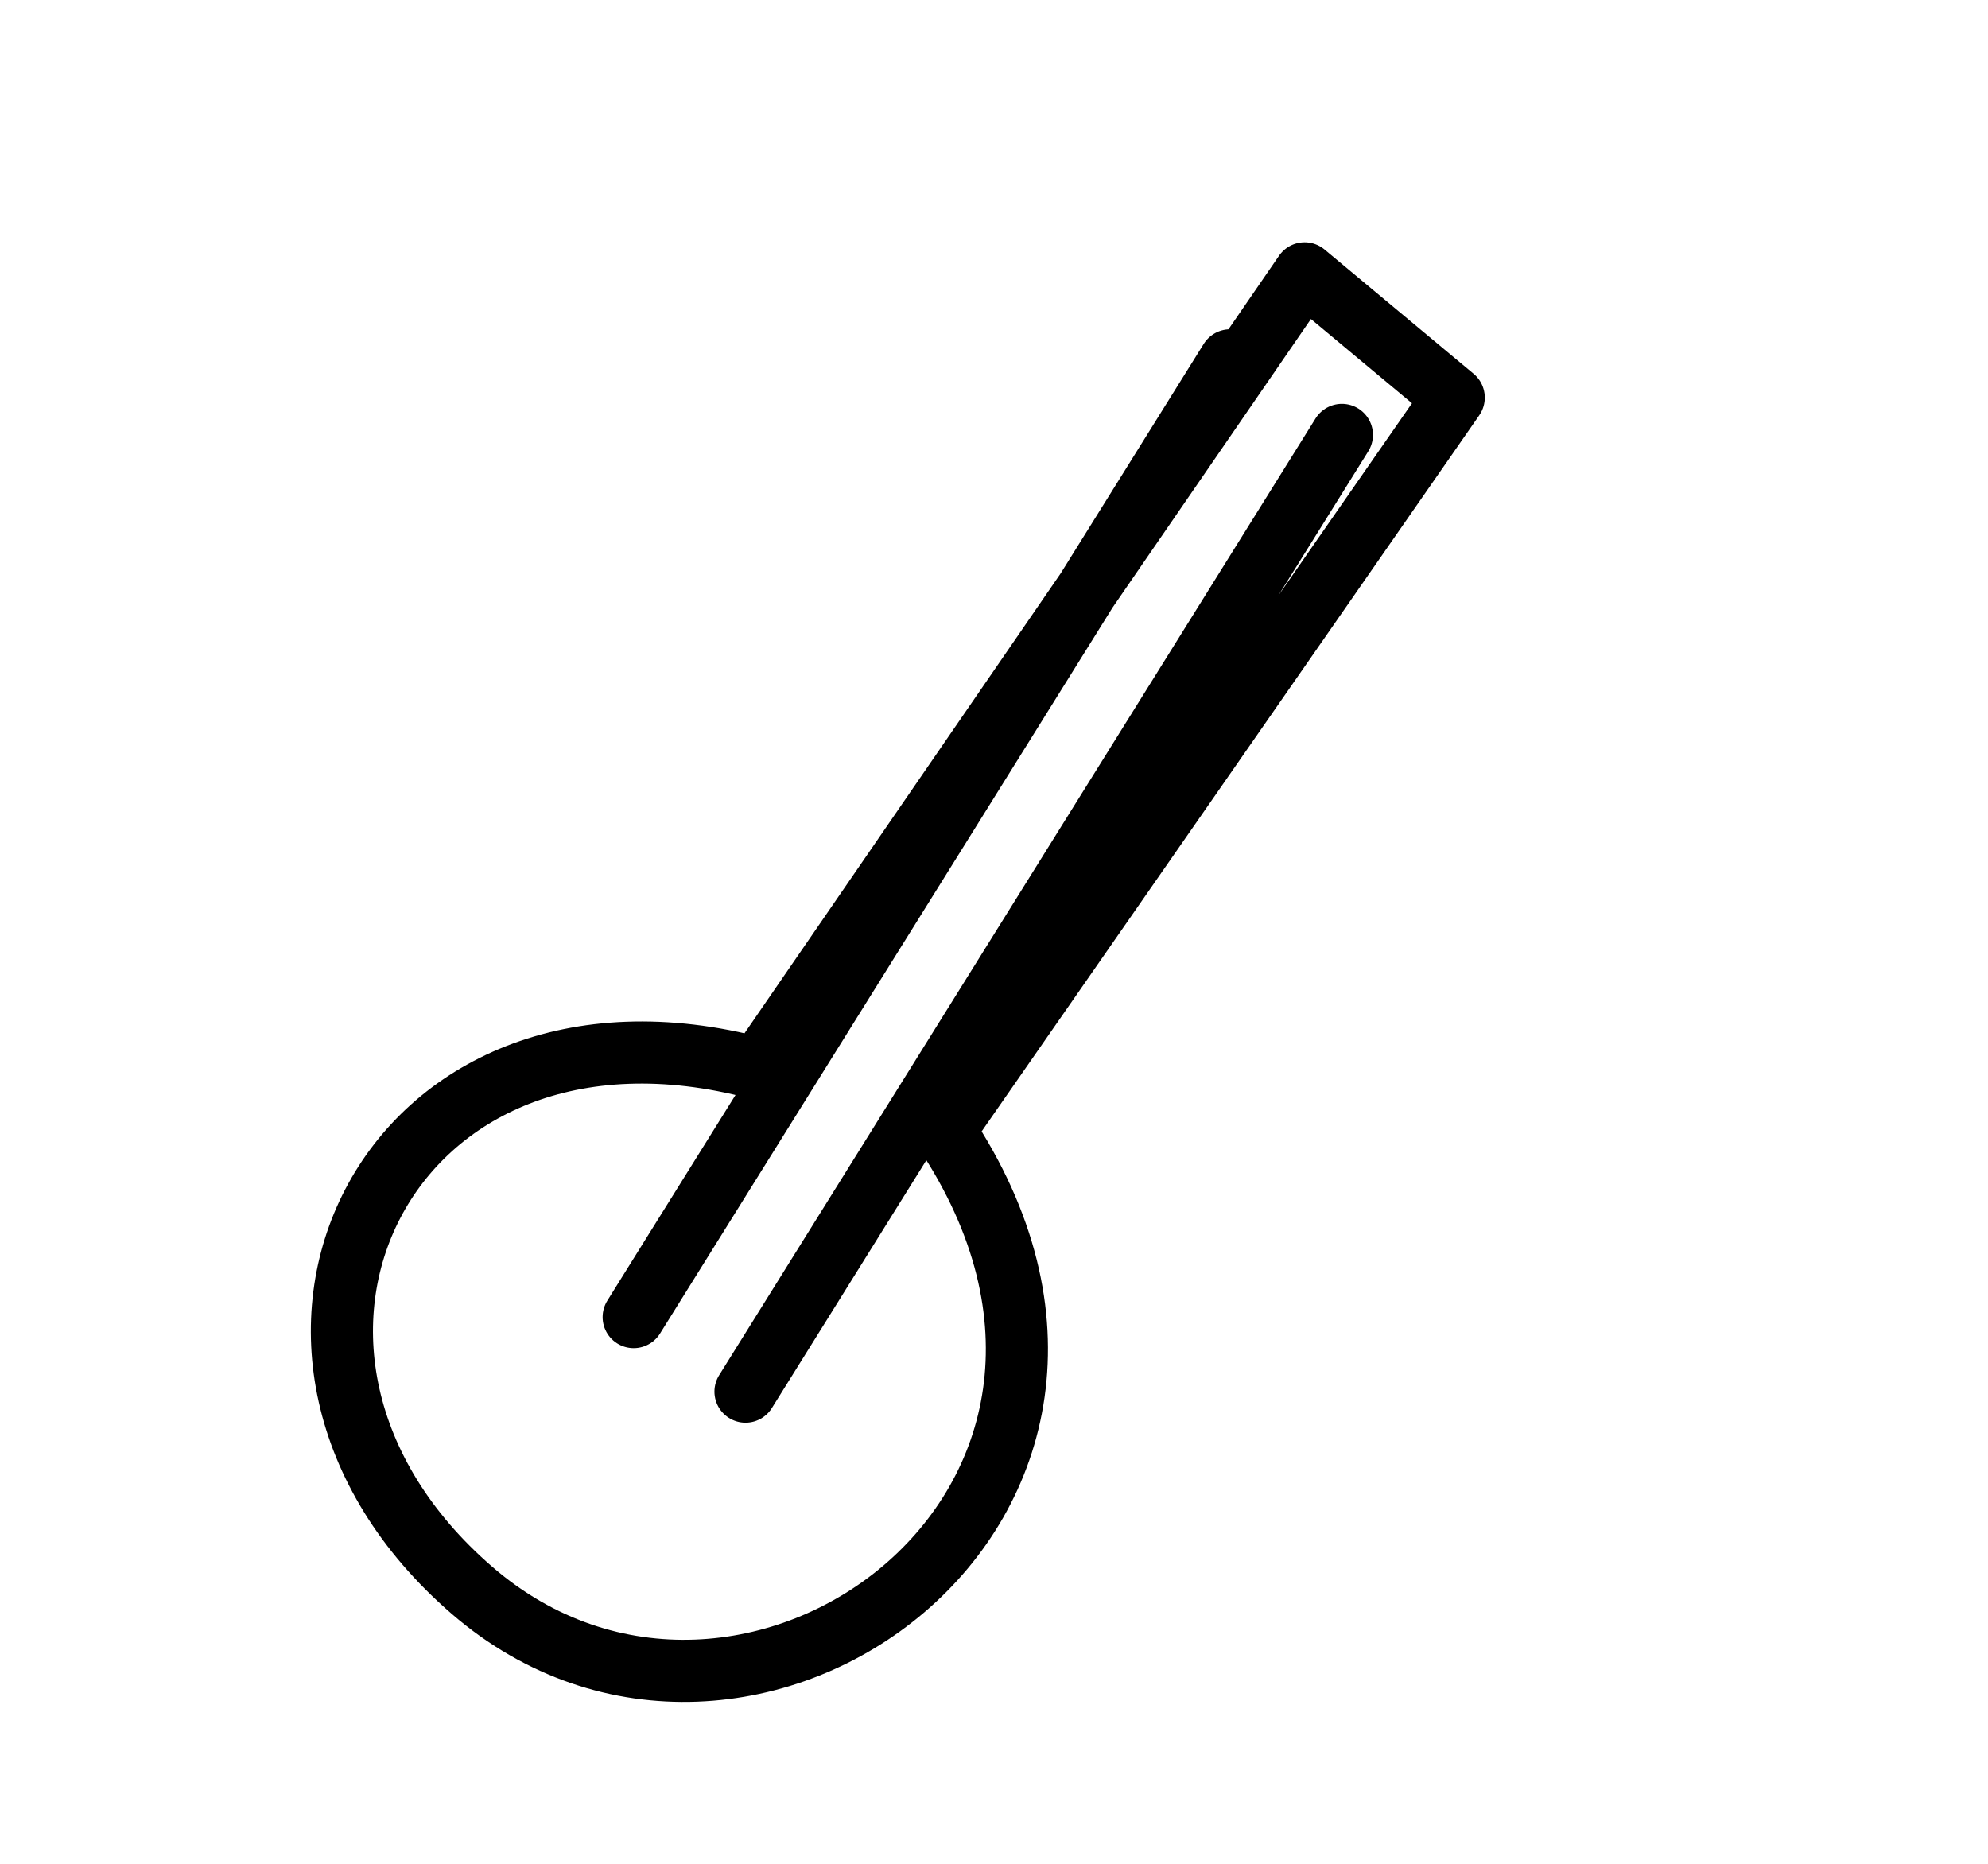
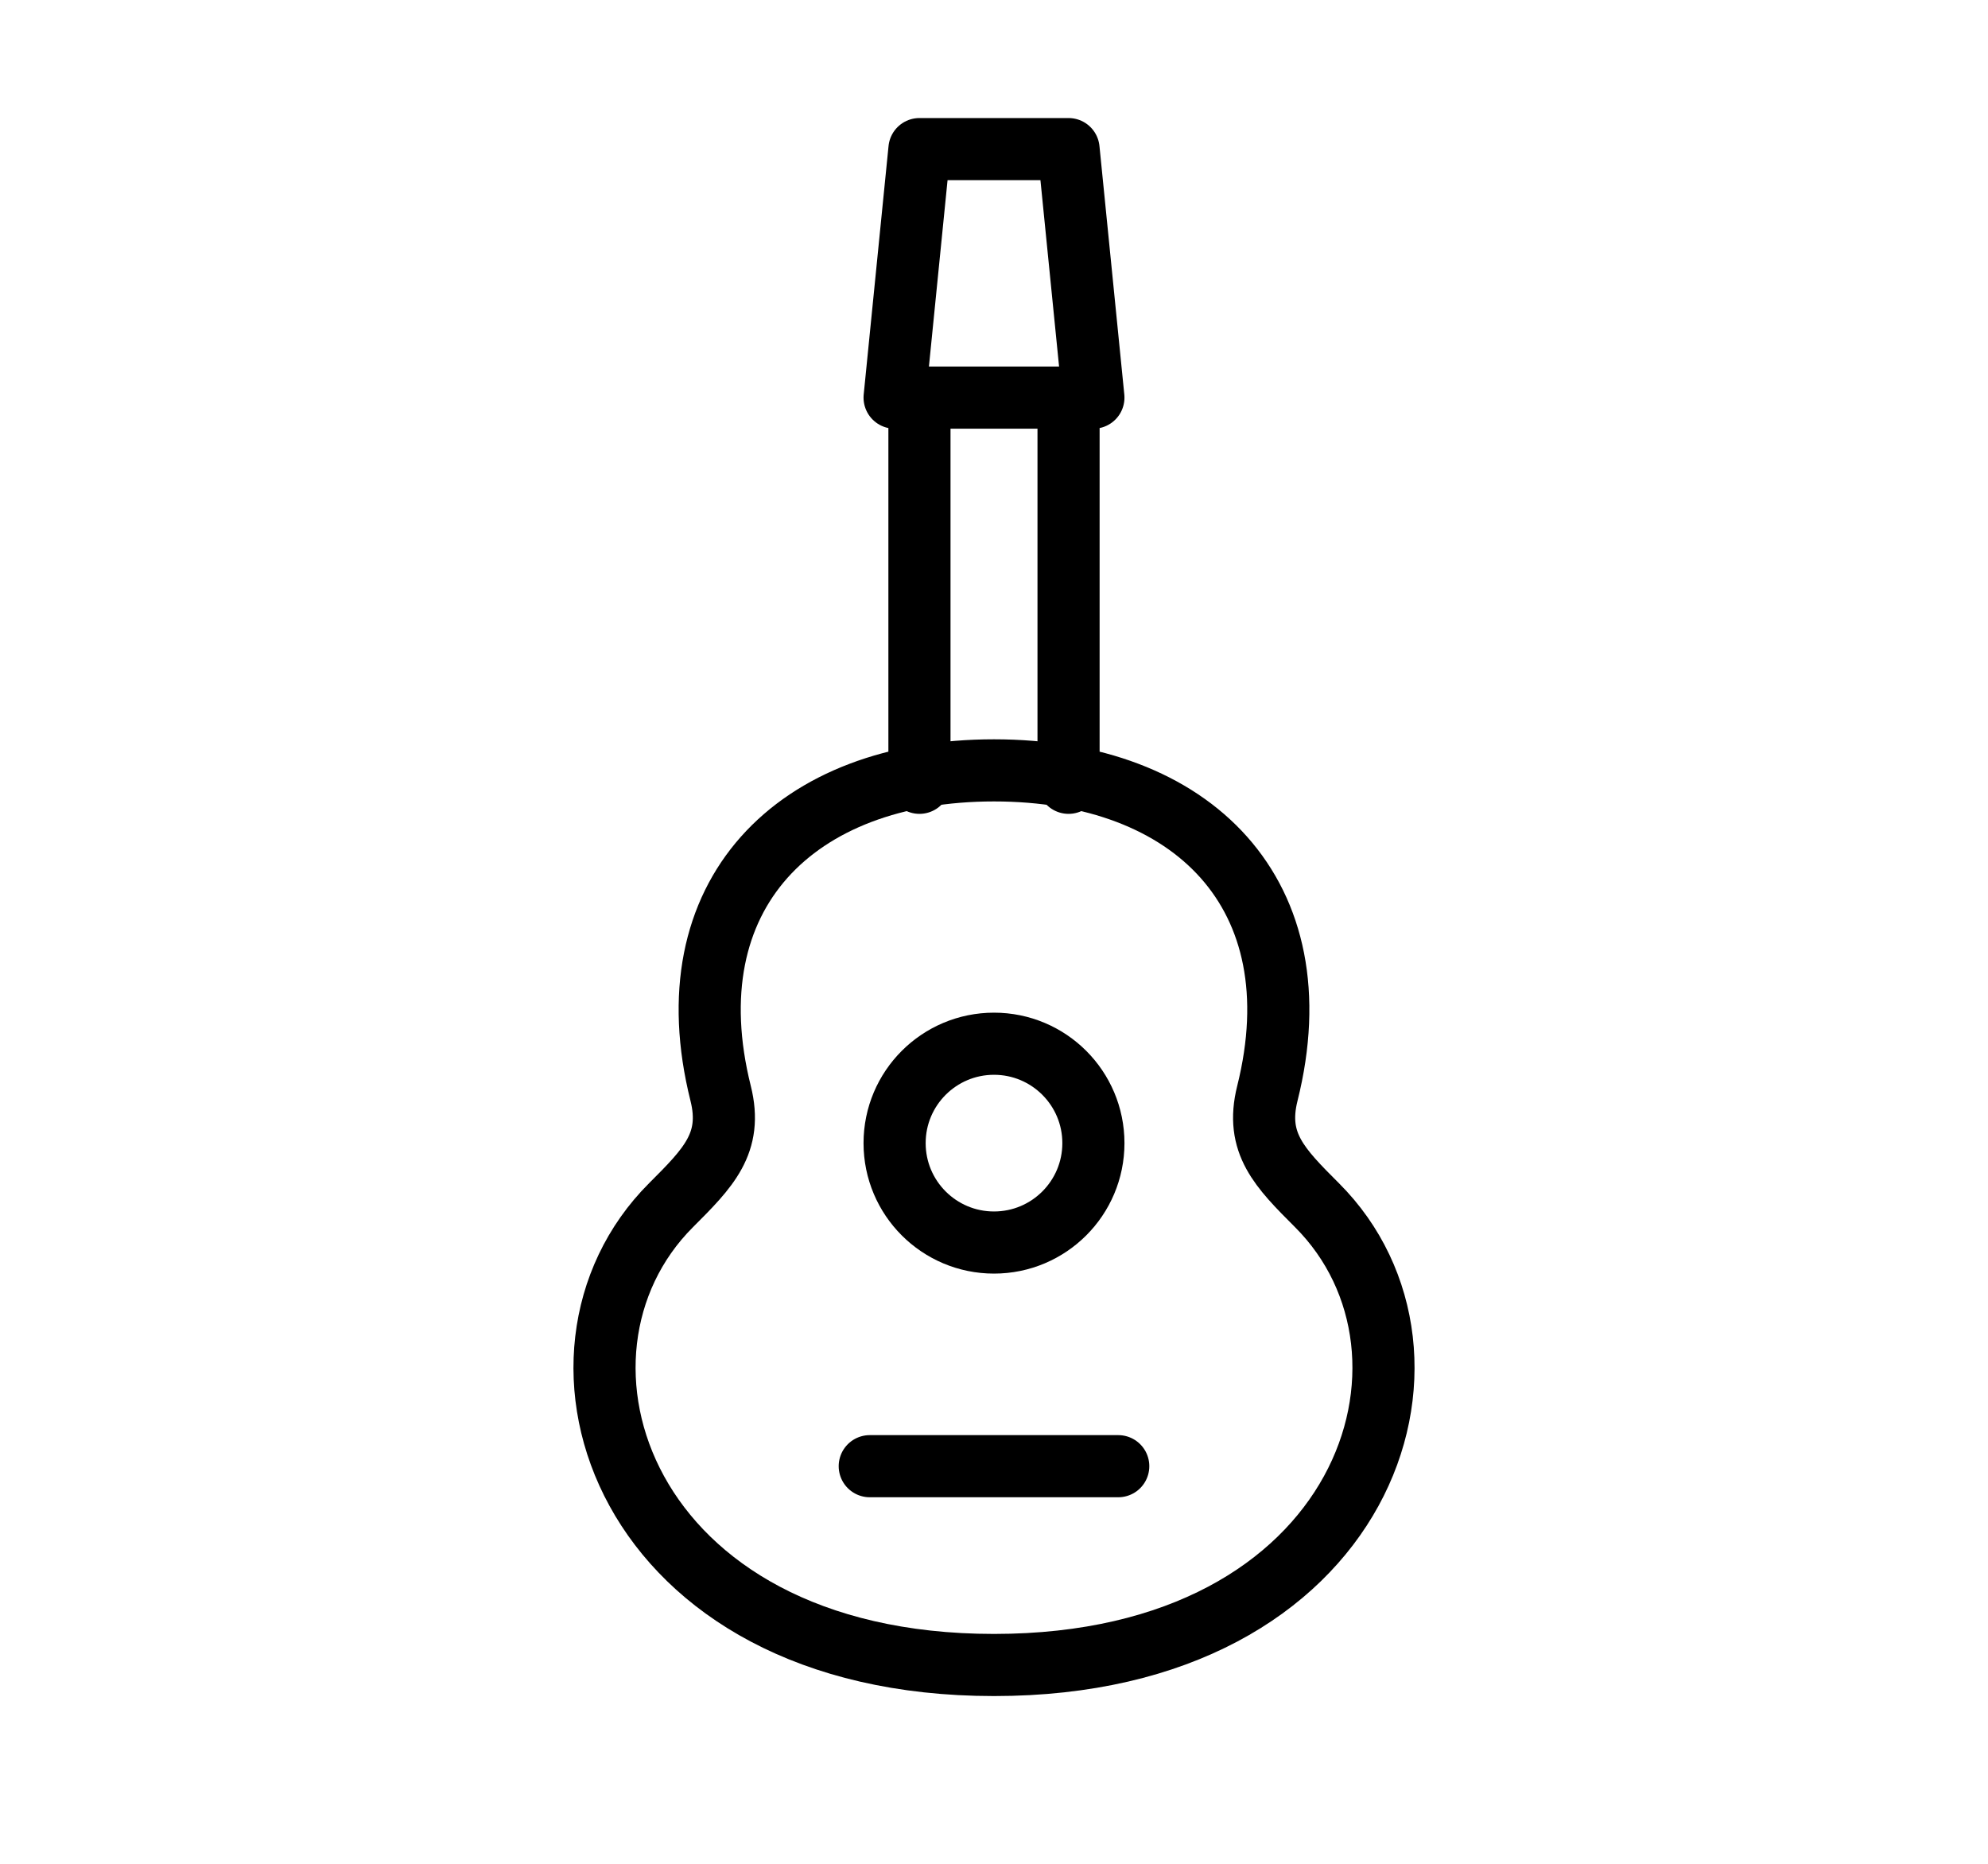
<svg xmlns="http://www.w3.org/2000/svg" width="160" height="150" viewBox="0 0 160 150">
  <g fill="none" stroke="black" stroke-width="5" stroke-linecap="round" stroke-linejoin="round">
-     <path d="m105 22 12 10-41 59c20 30-16 56-38 37S31 78 61 86zM60 112l48-77M51 106l48-77" />
+     <path d="M80 62c-16 0-26 10-22 26 1 4-1 6-4 9-12 12-4 37 26 37s38-25 26-37c-3-3-5-5-4-9 4-16-6-26-22-26M74 63V32m12 31V32m-14 0h16l-2-20H74zm-2 86h20" />
+     <circle cx="80" cy="92" r="8" />
  </g>
</svg>
